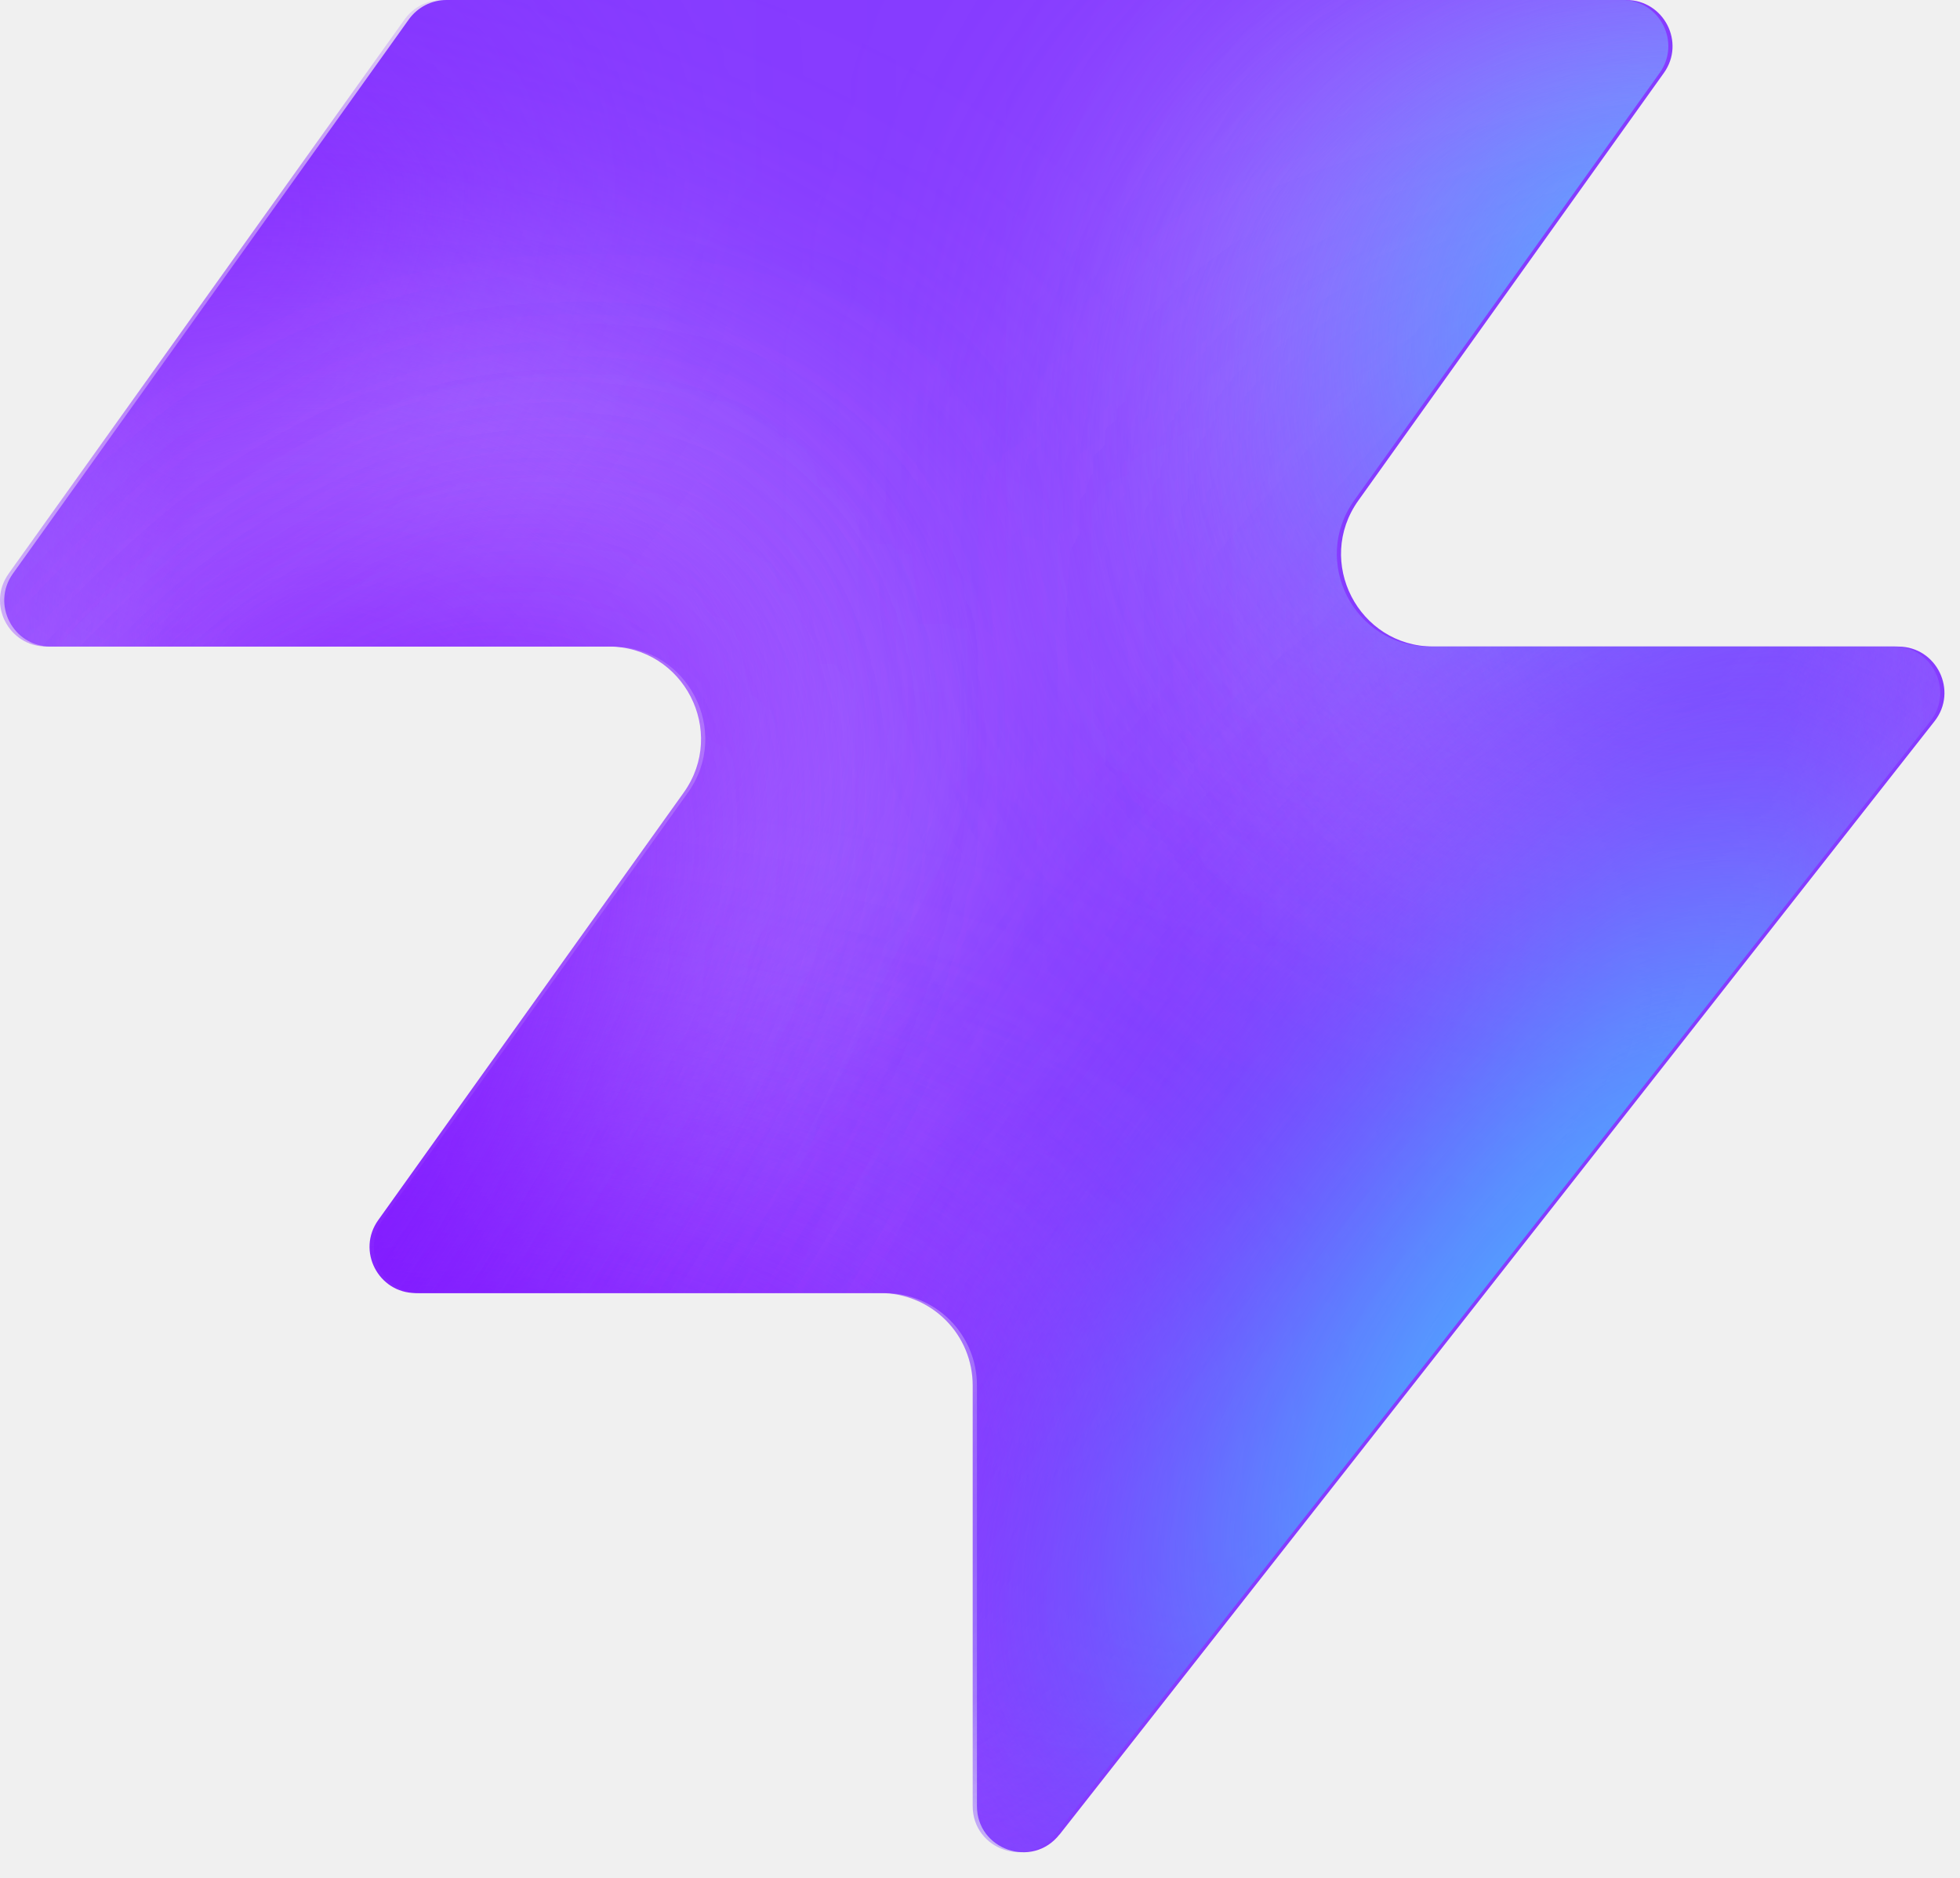
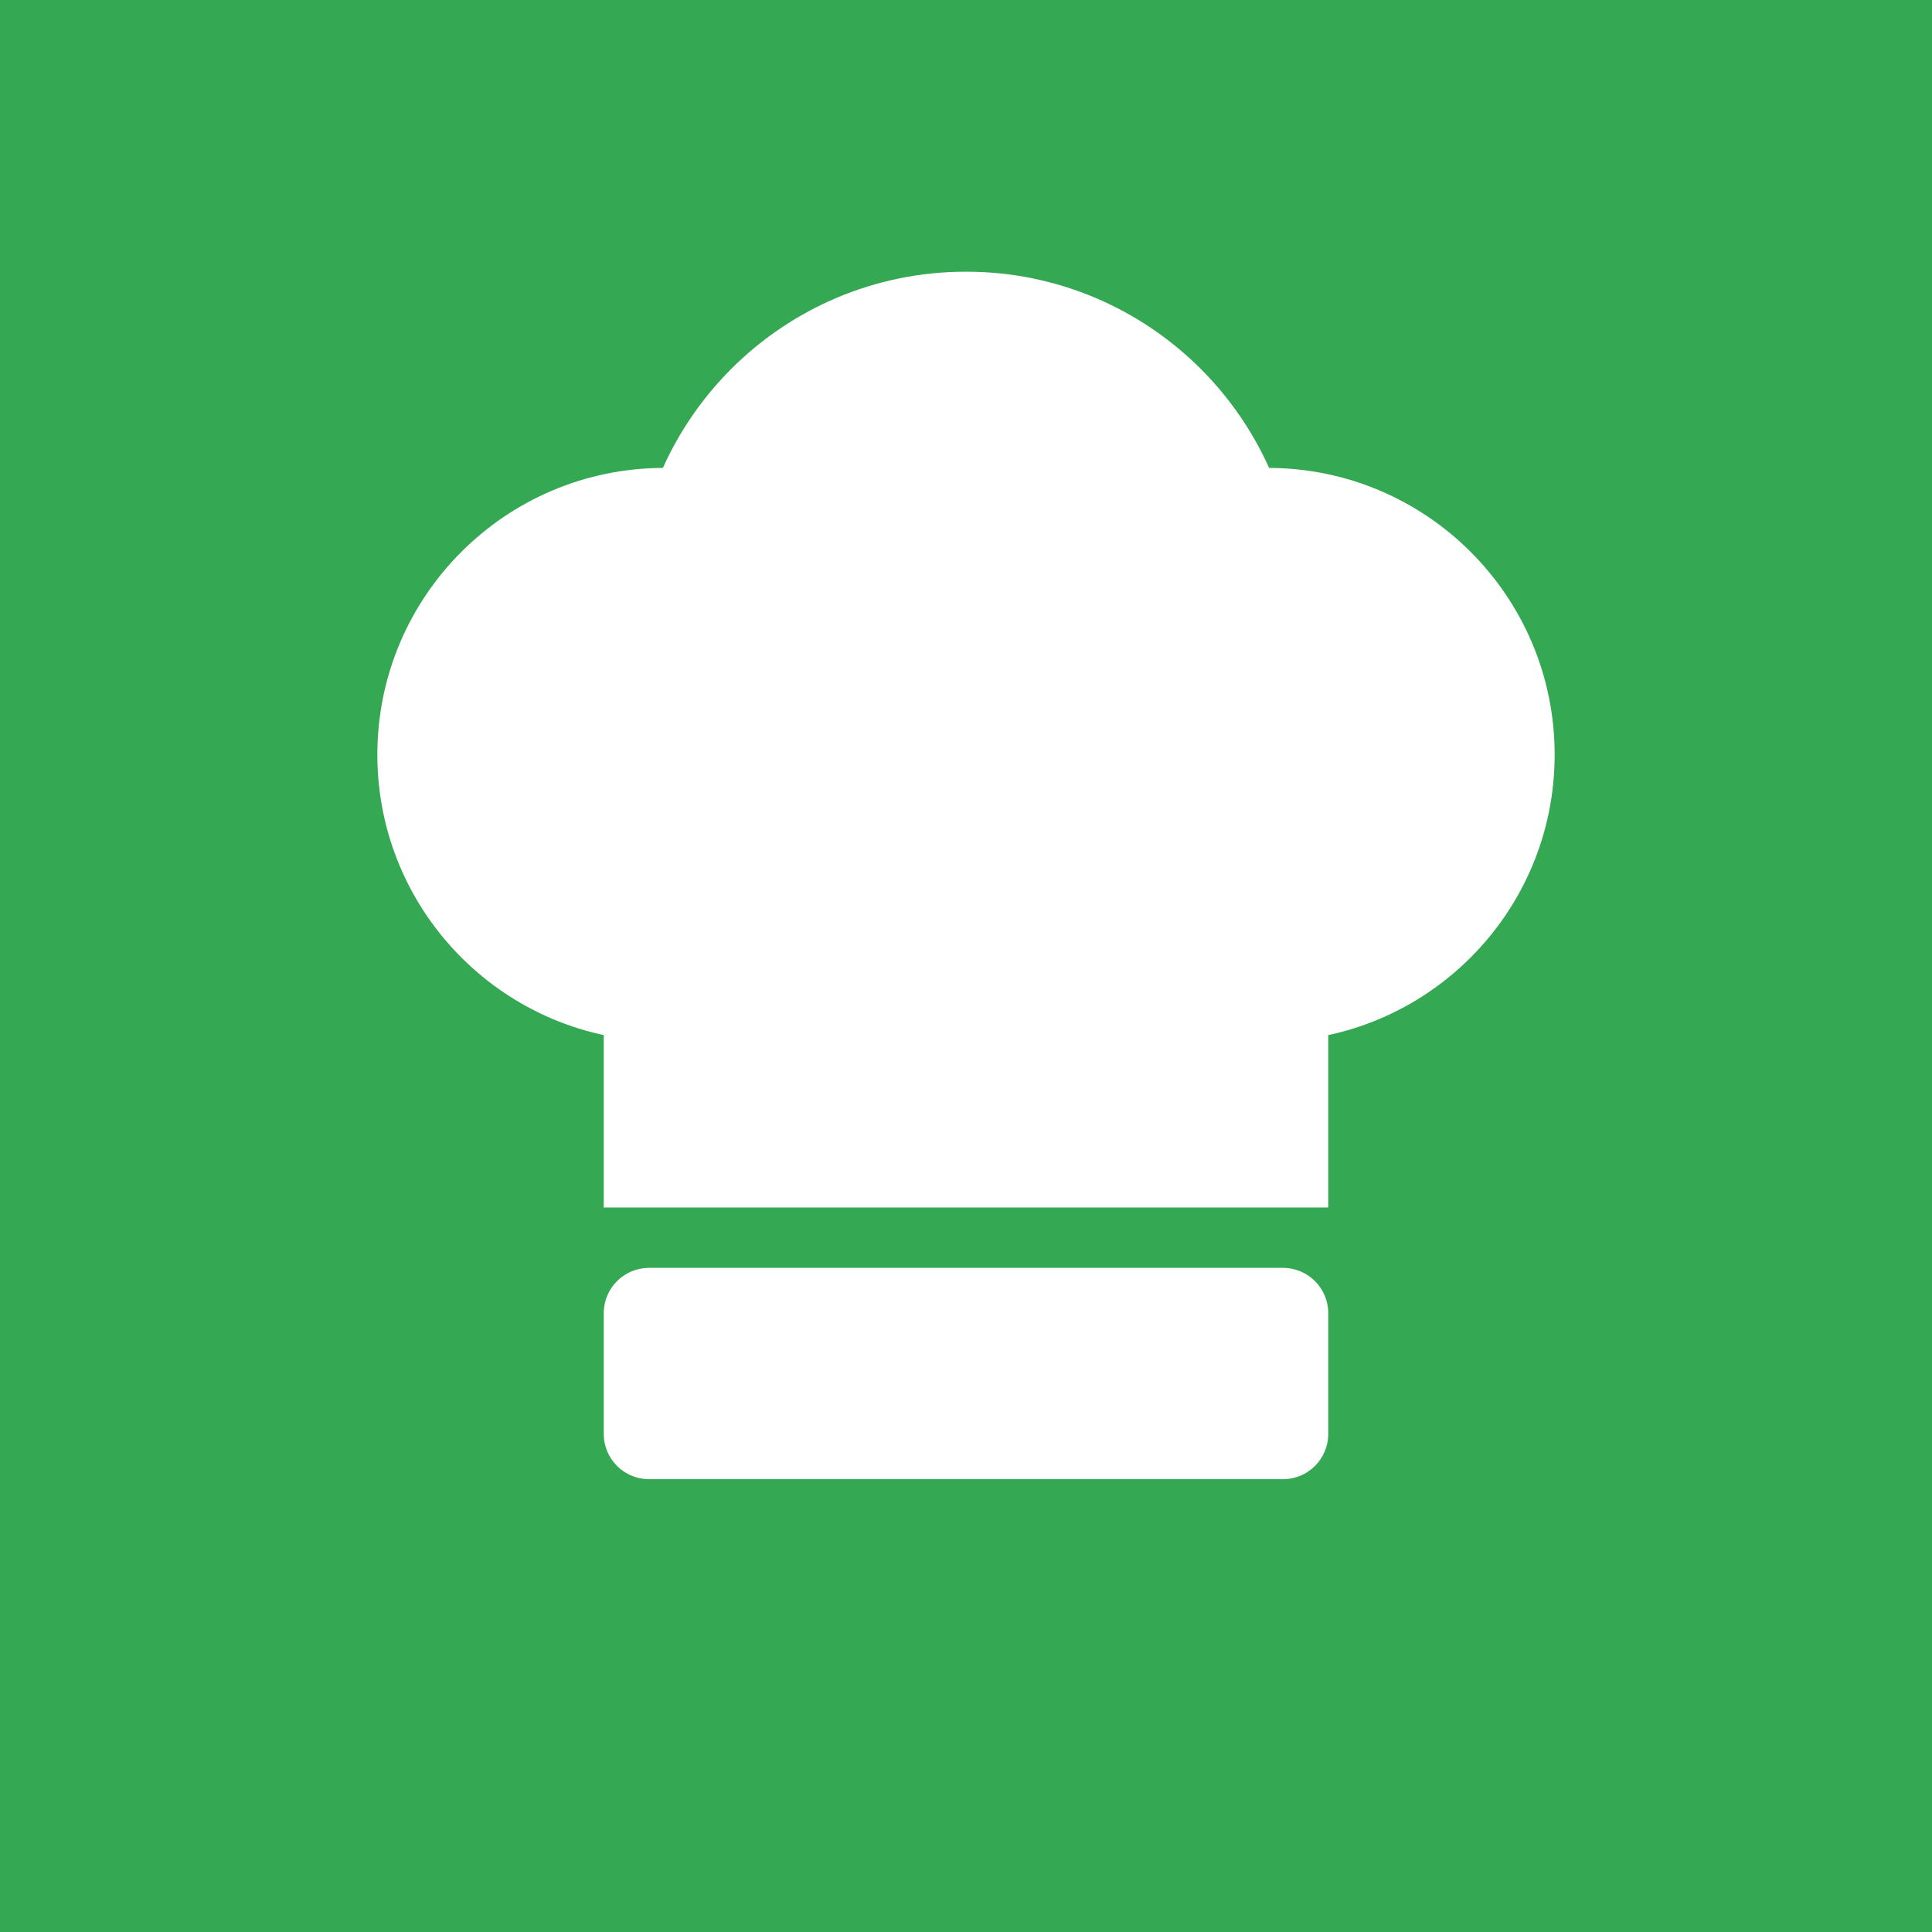
- <svg xmlns="http://www.w3.org/2000/svg" width="48" height="46" fill="none" viewBox="0 0 48 46">
-   <path fill="#863bff" d="M25.946 44.938c-.664.845-2.021.375-2.021-.698V33.937a2.26 2.26 0 0 0-2.262-2.262H10.287c-.92 0-1.456-1.04-.92-1.788l7.48-10.471c1.07-1.497 0-3.578-1.842-3.578H1.237c-.92 0-1.456-1.04-.92-1.788L10.013.474c.214-.297.556-.474.92-.474h28.894c.92 0 1.456 1.04.92 1.788l-7.48 10.471c-1.07 1.498 0 3.579 1.842 3.579h11.377c.943 0 1.473 1.088.89 1.83L25.947 44.94z" style="fill:#863bff;fill:color(display-p3 .525 .23 1);fill-opacity:1" />
-   <mask id="a" width="48" height="46" x="0" y="0" maskUnits="userSpaceOnUse" style="mask-type:alpha">
-     <path fill="#000" d="M25.842 44.938c-.664.844-2.021.375-2.021-.698V33.937a2.26 2.26 0 0 0-2.262-2.262H10.183c-.92 0-1.456-1.04-.92-1.788l7.48-10.471c1.07-1.498 0-3.579-1.842-3.579H1.133c-.92 0-1.456-1.04-.92-1.787L9.91.473c.214-.297.556-.474.92-.474h28.894c.92 0 1.456 1.04.92 1.788l-7.48 10.471c-1.07 1.498 0 3.578 1.842 3.578h11.377c.943 0 1.473 1.088.89 1.832L25.843 44.94z" style="fill:#000;fill-opacity:1" />
-   </mask>
-   <g mask="url(#a)">
-     <g filter="url(#b)">
-       <ellipse cx="5.508" cy="14.704" fill="#ede6ff" rx="5.508" ry="14.704" style="fill:#ede6ff;fill:color(display-p3 .927 .903 1);fill-opacity:1" transform="matrix(.00324 1 1 -.00324 -4.47 31.516)" />
-     </g>
-     <g filter="url(#c)">
-       <ellipse cx="10.399" cy="29.851" fill="#ede6ff" rx="10.399" ry="29.851" style="fill:#ede6ff;fill:color(display-p3 .927 .903 1);fill-opacity:1" transform="matrix(.00324 1 1 -.00324 -39.328 7.883)" />
-     </g>
-     <g filter="url(#d)">
-       <ellipse cx="5.508" cy="30.487" fill="#7e14ff" rx="5.508" ry="30.487" style="fill:#7e14ff;fill:color(display-p3 .492 .077 1);fill-opacity:1" transform="rotate(89.814 -25.913 -14.639)scale(1 -1)" />
-     </g>
-     <g filter="url(#e)">
-       <ellipse cx="5.508" cy="30.599" fill="#7e14ff" rx="5.508" ry="30.599" style="fill:#7e14ff;fill:color(display-p3 .492 .077 1);fill-opacity:1" transform="rotate(89.814 -32.644 -3.334)scale(1 -1)" />
-     </g>
-     <g filter="url(#f)">
-       <ellipse cx="5.508" cy="30.599" fill="#7e14ff" rx="5.508" ry="30.599" style="fill:#7e14ff;fill:color(display-p3 .492 .077 1);fill-opacity:1" transform="matrix(.00324 1 1 -.00324 -34.34 30.47)" />
-     </g>
-     <g filter="url(#g)">
-       <ellipse cx="14.072" cy="22.078" fill="#ede6ff" rx="14.072" ry="22.078" style="fill:#ede6ff;fill:color(display-p3 .927 .903 1);fill-opacity:1" transform="rotate(93.35 24.506 48.493)scale(-1 1)" />
-     </g>
-     <g filter="url(#h)">
-       <ellipse cx="3.47" cy="21.501" fill="#7e14ff" rx="3.47" ry="21.501" style="fill:#7e14ff;fill:color(display-p3 .492 .077 1);fill-opacity:1" transform="rotate(89.009 28.708 47.59)scale(-1 1)" />
-     </g>
-     <g filter="url(#i)">
-       <ellipse cx="3.47" cy="21.501" fill="#7e14ff" rx="3.47" ry="21.501" style="fill:#7e14ff;fill:color(display-p3 .492 .077 1);fill-opacity:1" transform="rotate(89.009 28.708 47.59)scale(-1 1)" />
-     </g>
-     <g filter="url(#j)">
-       <ellipse cx=".387" cy="8.972" fill="#7e14ff" rx="4.407" ry="29.108" style="fill:#7e14ff;fill:color(display-p3 .492 .077 1);fill-opacity:1" transform="rotate(39.51 .387 8.972)" />
-     </g>
-     <g filter="url(#k)">
-       <ellipse cx="47.523" cy="-6.092" fill="#7e14ff" rx="4.407" ry="29.108" style="fill:#7e14ff;fill:color(display-p3 .492 .077 1);fill-opacity:1" transform="rotate(37.892 47.523 -6.092)" />
-     </g>
-     <g filter="url(#l)">
-       <ellipse cx="41.412" cy="6.333" fill="#47bfff" rx="5.971" ry="9.665" style="fill:#47bfff;fill:color(display-p3 .28 .748 1);fill-opacity:1" transform="rotate(37.892 41.412 6.333)" />
-     </g>
-     <g filter="url(#m)">
-       <ellipse cx="-1.879" cy="38.332" fill="#7e14ff" rx="4.407" ry="29.108" style="fill:#7e14ff;fill:color(display-p3 .492 .077 1);fill-opacity:1" transform="rotate(37.892 -1.88 38.332)" />
-     </g>
-     <g filter="url(#n)">
-       <ellipse cx="-1.879" cy="38.332" fill="#7e14ff" rx="4.407" ry="29.108" style="fill:#7e14ff;fill:color(display-p3 .492 .077 1);fill-opacity:1" transform="rotate(37.892 -1.88 38.332)" />
-     </g>
-     <g filter="url(#o)">
-       <ellipse cx="35.651" cy="29.907" fill="#7e14ff" rx="4.407" ry="29.108" style="fill:#7e14ff;fill:color(display-p3 .492 .077 1);fill-opacity:1" transform="rotate(37.892 35.651 29.907)" />
-     </g>
-     <g filter="url(#p)">
-       <ellipse cx="38.418" cy="32.4" fill="#47bfff" rx="5.971" ry="15.297" style="fill:#47bfff;fill:color(display-p3 .28 .748 1);fill-opacity:1" transform="rotate(37.892 38.418 32.4)" />
-     </g>
+ <svg xmlns="http://www.w3.org/2000/svg" viewBox="0 0 512 512">
+   <rect width="512" height="512" fill="#34a853" />
+   <g fill="#ffffff">
+     <circle cx="176" cy="200" r="76" />
+     <circle cx="256" cy="160" r="88" />
+     <circle cx="336" cy="200" r="76" />
+     <rect x="160" y="200" width="192" height="120" />
+     <rect x="160" y="336" width="192" height="56" rx="12" />
  </g>
-   <defs>
-     <filter id="b" width="60.045" height="41.654" x="-19.77" y="16.149" color-interpolation-filters="sRGB" filterUnits="userSpaceOnUse">
-       <feFlood flood-opacity="0" result="BackgroundImageFix" />
-       <feBlend in="SourceGraphic" in2="BackgroundImageFix" result="shape" />
-       <feGaussianBlur result="effect1_foregroundBlur_2002_17158" stdDeviation="7.659" />
-     </filter>
-     <filter id="c" width="90.34" height="51.437" x="-54.613" y="-7.533" color-interpolation-filters="sRGB" filterUnits="userSpaceOnUse">
-       <feFlood flood-opacity="0" result="BackgroundImageFix" />
-       <feBlend in="SourceGraphic" in2="BackgroundImageFix" result="shape" />
-       <feGaussianBlur result="effect1_foregroundBlur_2002_17158" stdDeviation="7.659" />
-     </filter>
-     <filter id="d" width="79.355" height="29.4" x="-49.64" y="2.03" color-interpolation-filters="sRGB" filterUnits="userSpaceOnUse">
-       <feFlood flood-opacity="0" result="BackgroundImageFix" />
-       <feBlend in="SourceGraphic" in2="BackgroundImageFix" result="shape" />
-       <feGaussianBlur result="effect1_foregroundBlur_2002_17158" stdDeviation="4.596" />
-     </filter>
-     <filter id="e" width="79.579" height="29.4" x="-45.045" y="20.029" color-interpolation-filters="sRGB" filterUnits="userSpaceOnUse">
-       <feFlood flood-opacity="0" result="BackgroundImageFix" />
-       <feBlend in="SourceGraphic" in2="BackgroundImageFix" result="shape" />
-       <feGaussianBlur result="effect1_foregroundBlur_2002_17158" stdDeviation="4.596" />
-     </filter>
-     <filter id="f" width="79.579" height="29.4" x="-43.513" y="21.178" color-interpolation-filters="sRGB" filterUnits="userSpaceOnUse">
-       <feFlood flood-opacity="0" result="BackgroundImageFix" />
-       <feBlend in="SourceGraphic" in2="BackgroundImageFix" result="shape" />
-       <feGaussianBlur result="effect1_foregroundBlur_2002_17158" stdDeviation="4.596" />
-     </filter>
-     <filter id="g" width="74.749" height="58.852" x="15.756" y="-17.901" color-interpolation-filters="sRGB" filterUnits="userSpaceOnUse">
-       <feFlood flood-opacity="0" result="BackgroundImageFix" />
-       <feBlend in="SourceGraphic" in2="BackgroundImageFix" result="shape" />
-       <feGaussianBlur result="effect1_foregroundBlur_2002_17158" stdDeviation="7.659" />
-     </filter>
-     <filter id="h" width="61.377" height="25.362" x="23.548" y="2.284" color-interpolation-filters="sRGB" filterUnits="userSpaceOnUse">
-       <feFlood flood-opacity="0" result="BackgroundImageFix" />
-       <feBlend in="SourceGraphic" in2="BackgroundImageFix" result="shape" />
-       <feGaussianBlur result="effect1_foregroundBlur_2002_17158" stdDeviation="4.596" />
-     </filter>
-     <filter id="i" width="61.377" height="25.362" x="23.548" y="2.284" color-interpolation-filters="sRGB" filterUnits="userSpaceOnUse">
-       <feFlood flood-opacity="0" result="BackgroundImageFix" />
-       <feBlend in="SourceGraphic" in2="BackgroundImageFix" result="shape" />
-       <feGaussianBlur result="effect1_foregroundBlur_2002_17158" stdDeviation="4.596" />
-     </filter>
-     <filter id="j" width="56.045" height="63.649" x="-27.636" y="-22.853" color-interpolation-filters="sRGB" filterUnits="userSpaceOnUse">
-       <feFlood flood-opacity="0" result="BackgroundImageFix" />
-       <feBlend in="SourceGraphic" in2="BackgroundImageFix" result="shape" />
-       <feGaussianBlur result="effect1_foregroundBlur_2002_17158" stdDeviation="4.596" />
-     </filter>
-     <filter id="k" width="54.814" height="64.646" x="20.116" y="-38.415" color-interpolation-filters="sRGB" filterUnits="userSpaceOnUse">
-       <feFlood flood-opacity="0" result="BackgroundImageFix" />
-       <feBlend in="SourceGraphic" in2="BackgroundImageFix" result="shape" />
-       <feGaussianBlur result="effect1_foregroundBlur_2002_17158" stdDeviation="4.596" />
-     </filter>
-     <filter id="l" width="33.541" height="35.313" x="24.641" y="-11.323" color-interpolation-filters="sRGB" filterUnits="userSpaceOnUse">
-       <feFlood flood-opacity="0" result="BackgroundImageFix" />
-       <feBlend in="SourceGraphic" in2="BackgroundImageFix" result="shape" />
-       <feGaussianBlur result="effect1_foregroundBlur_2002_17158" stdDeviation="4.596" />
-     </filter>
-     <filter id="m" width="54.814" height="64.646" x="-29.286" y="6.009" color-interpolation-filters="sRGB" filterUnits="userSpaceOnUse">
-       <feFlood flood-opacity="0" result="BackgroundImageFix" />
-       <feBlend in="SourceGraphic" in2="BackgroundImageFix" result="shape" />
-       <feGaussianBlur result="effect1_foregroundBlur_2002_17158" stdDeviation="4.596" />
-     </filter>
-     <filter id="n" width="54.814" height="64.646" x="-29.286" y="6.009" color-interpolation-filters="sRGB" filterUnits="userSpaceOnUse">
-       <feFlood flood-opacity="0" result="BackgroundImageFix" />
-       <feBlend in="SourceGraphic" in2="BackgroundImageFix" result="shape" />
-       <feGaussianBlur result="effect1_foregroundBlur_2002_17158" stdDeviation="4.596" />
-     </filter>
-     <filter id="o" width="54.814" height="64.646" x="8.244" y="-2.416" color-interpolation-filters="sRGB" filterUnits="userSpaceOnUse">
-       <feFlood flood-opacity="0" result="BackgroundImageFix" />
-       <feBlend in="SourceGraphic" in2="BackgroundImageFix" result="shape" />
-       <feGaussianBlur result="effect1_foregroundBlur_2002_17158" stdDeviation="4.596" />
-     </filter>
-     <filter id="p" width="39.409" height="43.623" x="18.713" y="10.588" color-interpolation-filters="sRGB" filterUnits="userSpaceOnUse">
-       <feFlood flood-opacity="0" result="BackgroundImageFix" />
-       <feBlend in="SourceGraphic" in2="BackgroundImageFix" result="shape" />
-       <feGaussianBlur result="effect1_foregroundBlur_2002_17158" stdDeviation="4.596" />
-     </filter>
-   </defs>
</svg>
